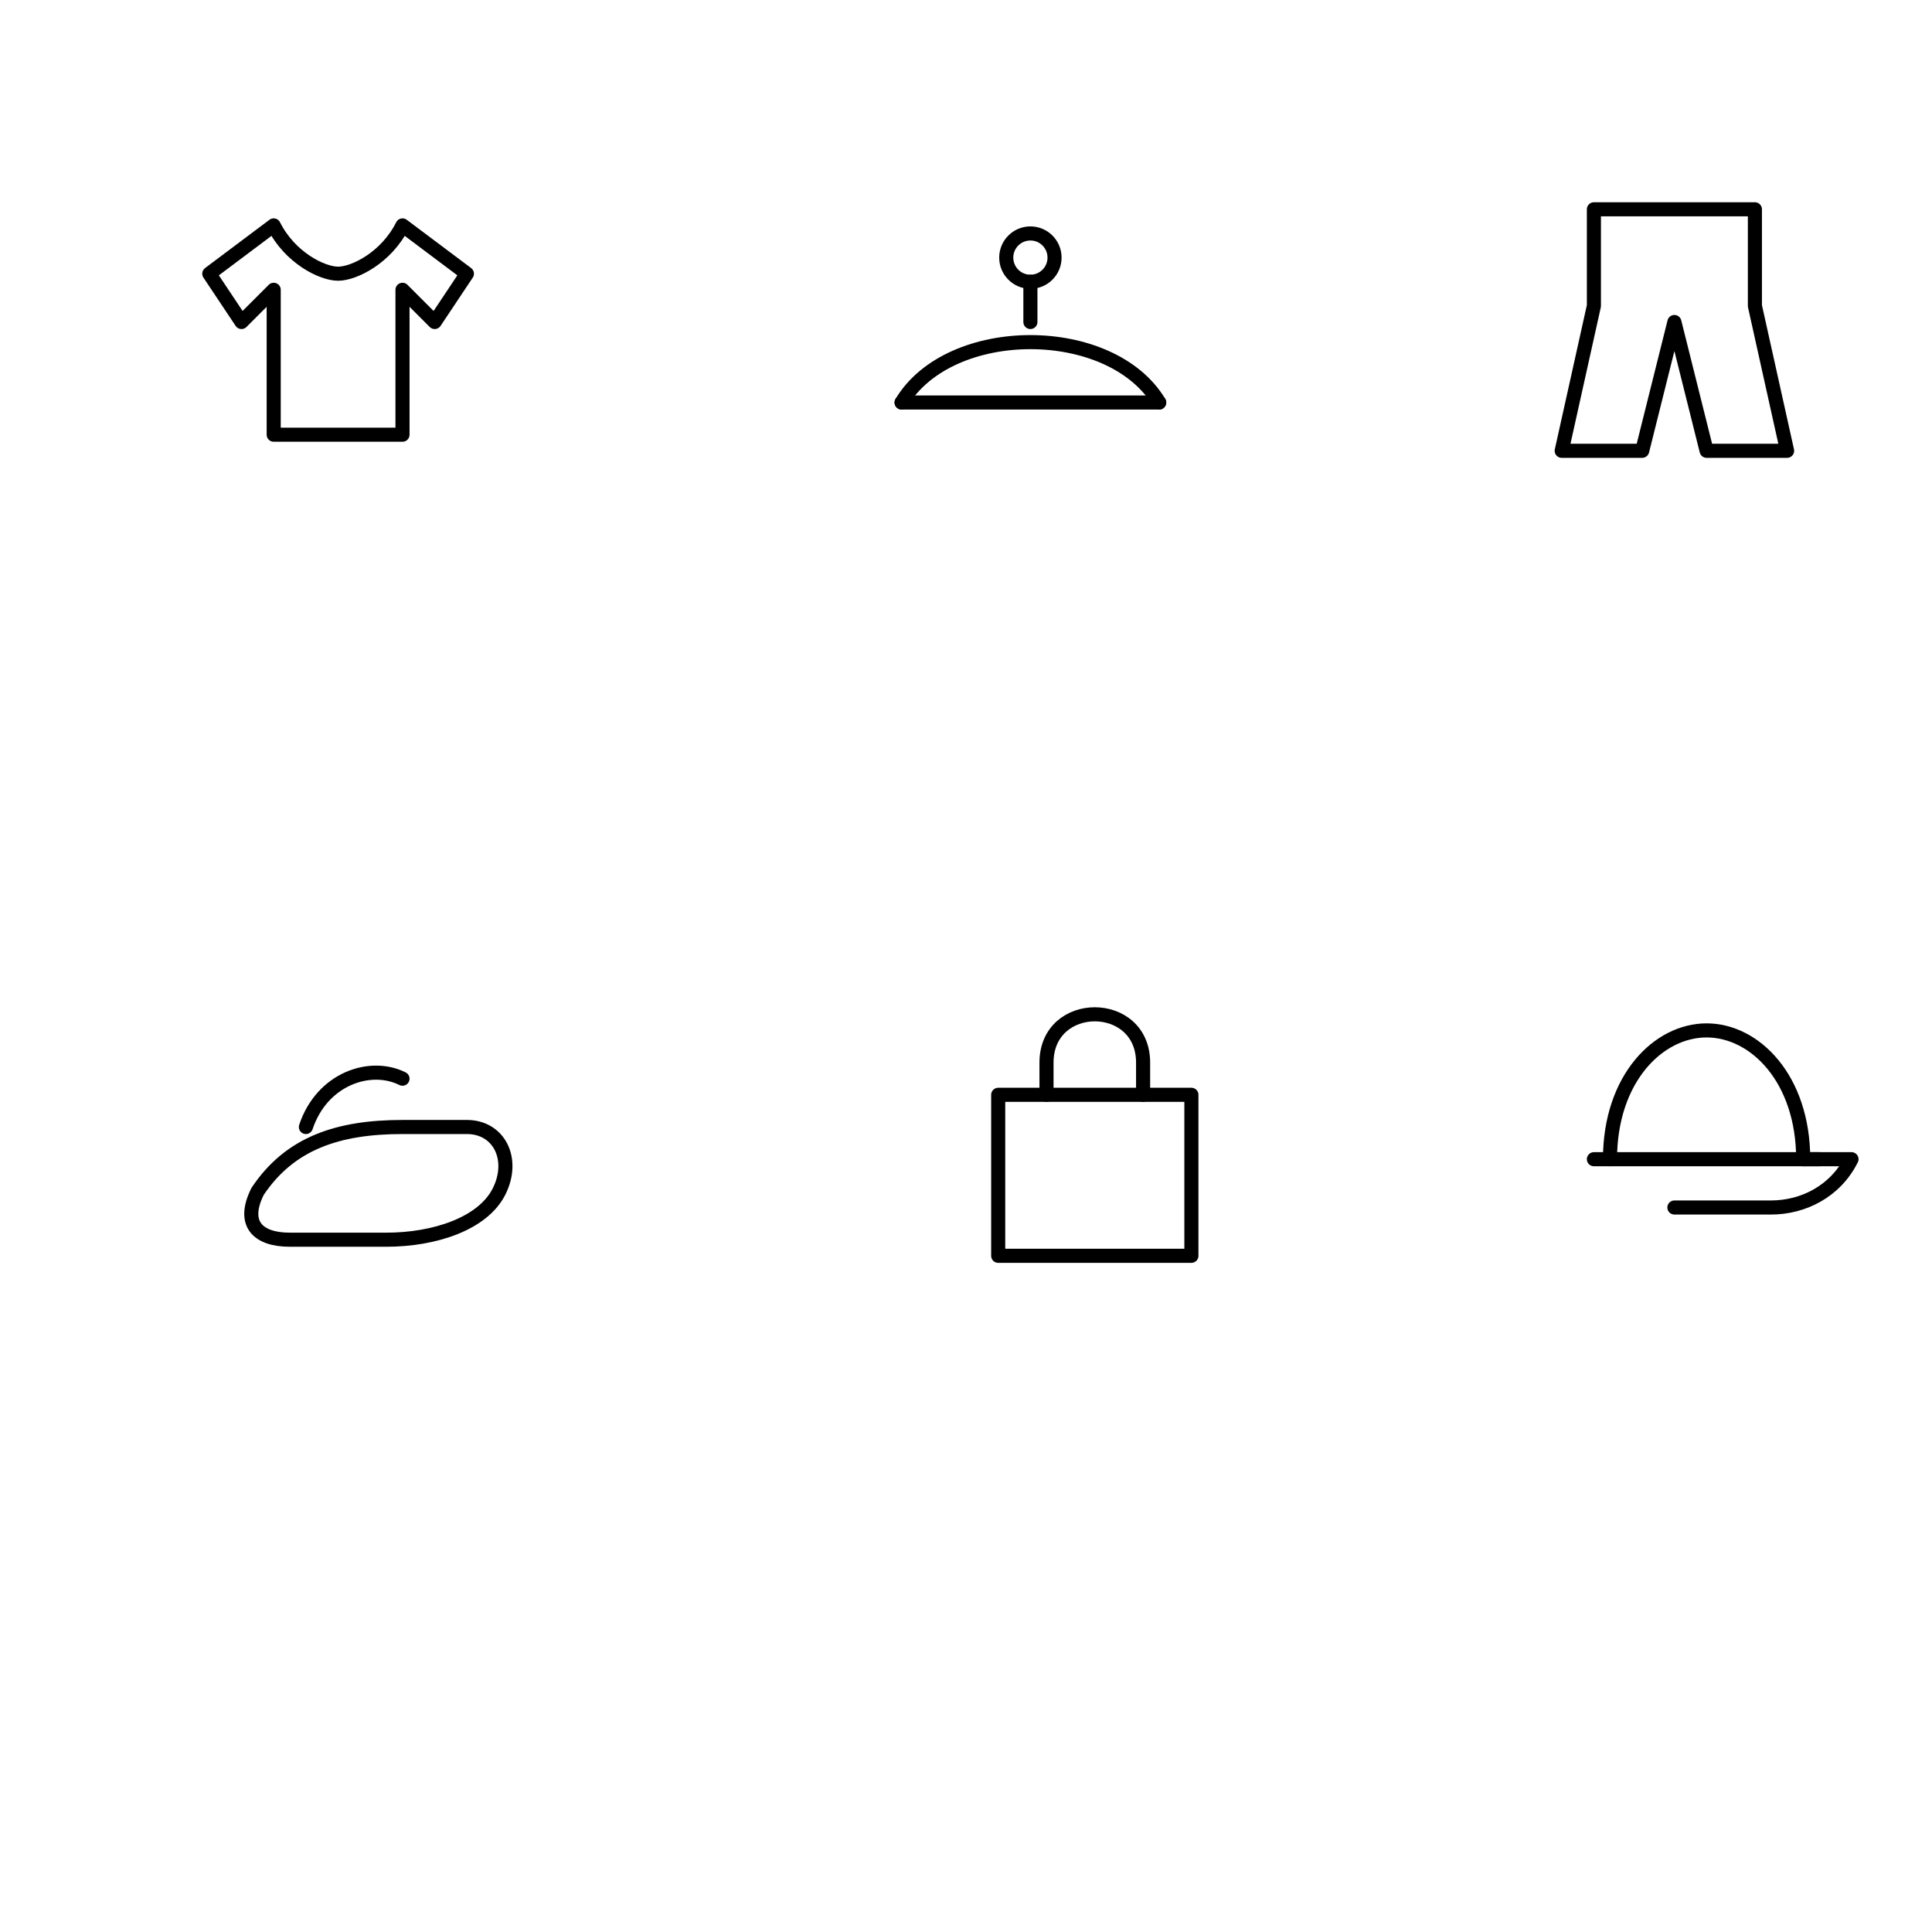
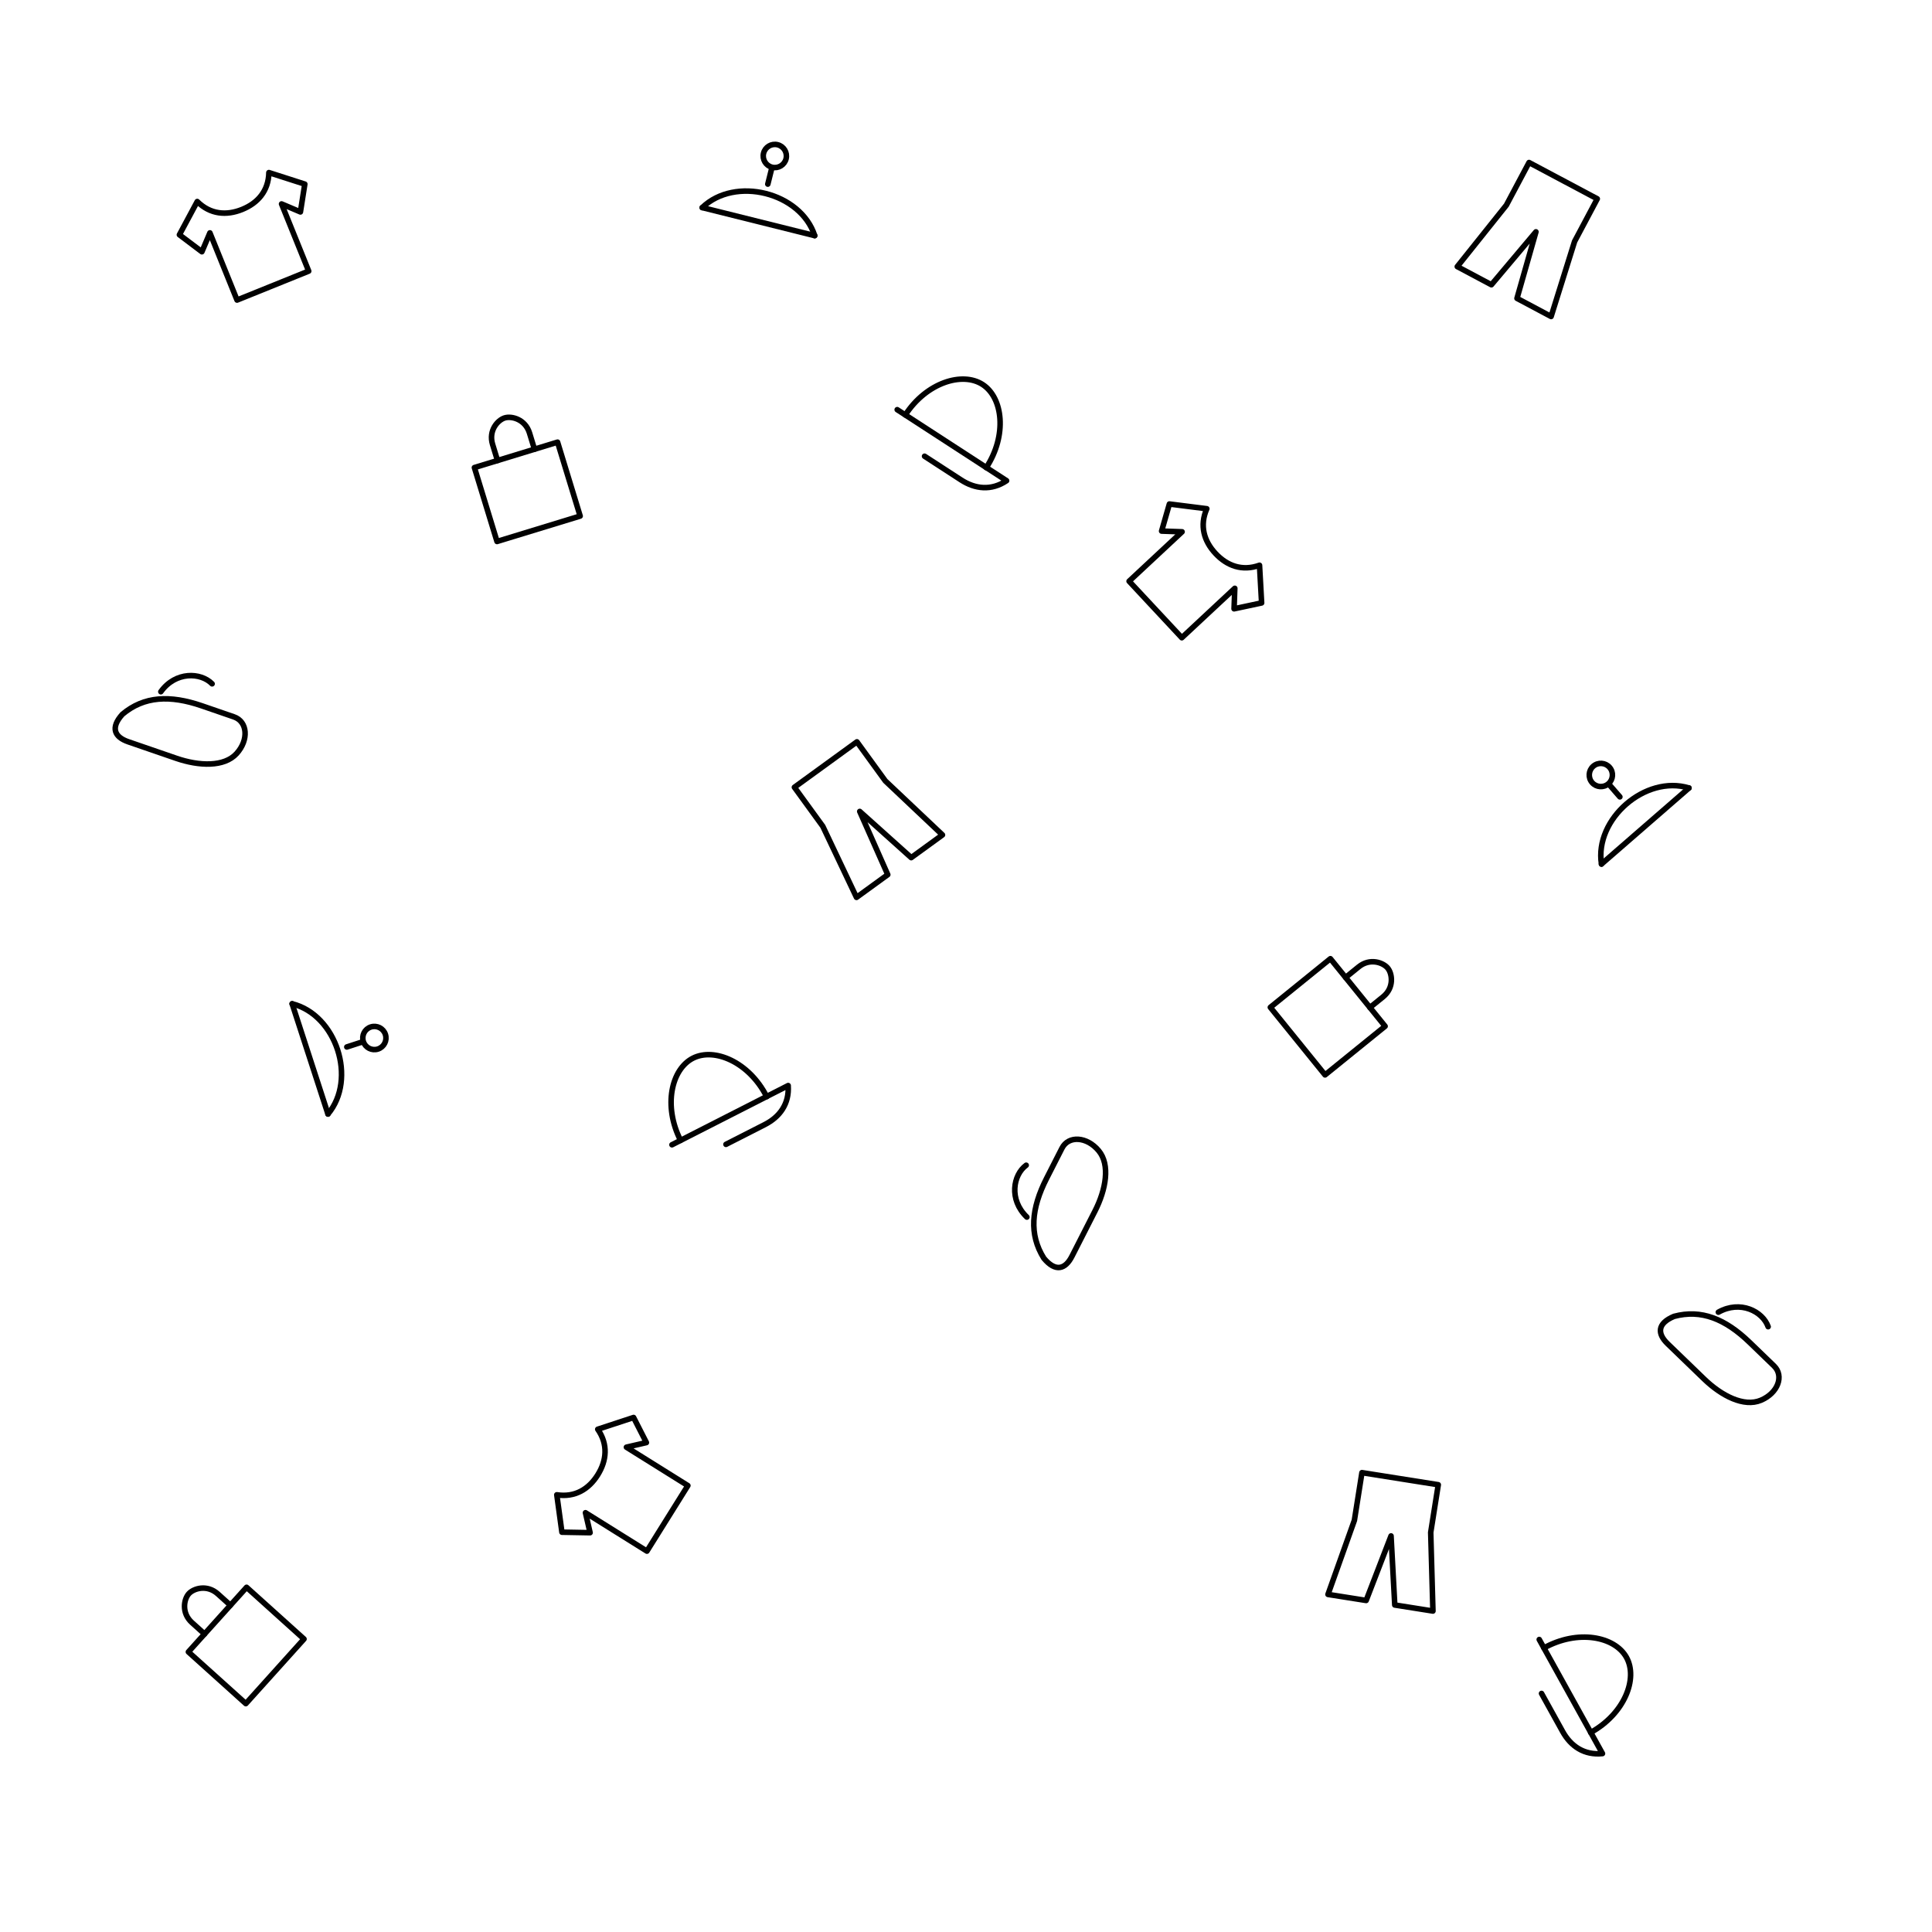
- <svg xmlns="http://www.w3.org/2000/svg" width="240" height="240" viewBox="0 0 240 240" fill="none">
-   <g stroke="#000" stroke-width="1.75" stroke-linecap="round" stroke-linejoin="round" fill="none">
-     <g transform="translate(18 16)">
-       <path d="M16 12 L8 18 L12 24 L16 20 V38 H32 V20 L36 24 L40 18 L32 12 C30 16 26 18 24 18 C22 18 18 16 16 12 Z" />
+ <svg xmlns="http://www.w3.org/2000/svg" width="400" height="400" viewBox="0 0 400 400" fill="none">
+   <g stroke="#000" stroke-width="1.15" stroke-linecap="round" stroke-linejoin="round" fill="none">
+     <g transform="translate(52 48) rotate(-22)">
+       <path d="M-8 -10 L-14 -5 L-11 0 L-8 -3 V12 H8 V-3 L11 0 L14 -5 L8 -10 C6.5 -6.5 3.5 -5 0 -5 C-3.5 -5 -6.5 -6.5 -8 -10 Z" />
    </g>
-     <g transform="translate(104 22)">
-       <circle cx="24" cy="10" r="3" />
-       <path d="M24 13 V18" />
-       <path d="M8 28 C14 18 34 18 40 28" />
-       <path d="M8 28 H40" />
+     <g transform="translate(248 118) rotate(47)">
+       <path d="M-8 -10 L-14 -5 L-11 0 L-8 -3 V12 H8 V-3 L11 0 L14 -5 L8 -10 C6.5 -6.5 3.5 -5 0 -5 C-3.5 -5 -6.5 -6.5 -8 -10 Z" />
    </g>
-     <g transform="translate(184 16)">
-       <path d="M14 10 H34 V22 L38 40 H28 L24 24 L20 40 H10 L14 22 Z" />
+     <g transform="translate(128 308) rotate(-58)">
+       <path d="M-8 -10 L-14 -5 L-11 0 L-8 -3 V12 H8 V-3 L11 0 L14 -5 L8 -10 C6.5 -6.5 3.5 -5 0 -5 C-3.5 -5 -6.5 -6.5 -8 -10 Z" />
    </g>
-     <g transform="translate(24 120)">
-       <path d="M8 28 C12 22 18 20 26 20 H34 C38 20 40 24 38 28 C36 32 30 34 24 34 H12 C8 34 6 32 8 28 Z" />
-       <path d="M14 20 C16 14 22 12 26 14" />
+     <g transform="translate(158 42) rotate(14)">
+       <circle cx="0" cy="-10" r="2.4" />
+       <path d="M0 -7.5 V-4" />
+       <path d="M-12 4 C-7 -4 7 -4 12 4" />
+       <path d="M-12 4 H12" />
    </g>
-     <g transform="translate(112 118)">
-       <path d="M12 18 H36 V38 H12 Z" />
-       <path d="M18 18 V14 C18 10 21 8 24 8 C27 8 30 10 30 14 V18" />
+     <g transform="translate(338 168) rotate(-41)">
+       <circle cx="0" cy="-10" r="2.4" />
+       <path d="M0 -7.5 V-4" />
+       <path d="M-12 4 C-7 -4 7 -4 12 4" />
+       <path d="M-12 4 H12" />
    </g>
-     <g transform="translate(188 116)">
-       <path d="M10 28 H38" />
-       <path d="M12 28 C12 18 18 12 24 12 C30 12 36 18 36 28" />
-       <path d="M36 28 H42 C40 32 36 34 32 34 H20" />
+     <g transform="translate(68 218) rotate(72)">
+       <circle cx="0" cy="-10" r="2.4" />
+       <path d="M0 -7.5 V-4" />
+       <path d="M-12 4 C-7 -4 7 -4 12 4" />
+       <path d="M-12 4 H12" />
+     </g>
+     <g transform="translate(318 48) rotate(28)">
+       <path d="M-8 -12 H8 V-2 L11 14 H3 L0 0 L-3 14 H-11 L-8 -2 Z" />
+     </g>
+     <g transform="translate(178 168) rotate(-36)">
+       <path d="M-8 -12 H8 V-2 L11 14 H3 L0 0 L-3 14 H-11 L-8 -2 Z" />
+     </g>
+     <g transform="translate(288 318) rotate(9)">
+       <path d="M-8 -12 H8 V-2 L11 14 H3 L0 0 L-3 14 H-11 L-8 -2 Z" />
+     </g>
+     <g transform="translate(38 148) rotate(19)">
+       <path d="M-12 4 C-9 -1 -4 -3 3 -3 H10 C13 -3 14.5 0.5 13 4 C11.5 7.5 6.5 9 1.5 9 H-9 C-12 9 -13.5 7.5 -12 4 Z" />
+       <path d="M-6 -3 C-4.5 -8 0.5 -9.5 3.5 -8" />
+     </g>
+     <g transform="translate(218 248) rotate(-63)">
+       <path d="M-12 4 C-9 -1 -4 -3 3 -3 H10 C13 -3 14.5 0.5 13 4 C11.5 7.5 6.5 9 1.5 9 H-9 C-12 9 -13.5 7.5 -12 4 Z" />
+       <path d="M-6 -3 C-4.5 -8 0.5 -9.5 3.5 -8" />
+     </g>
+     <g transform="translate(358 278) rotate(44)">
+       <path d="M-12 4 C-9 -1 -4 -3 3 -3 H10 C13 -3 14.5 0.5 13 4 C11.5 7.5 6.5 9 1.5 9 H-9 C-12 9 -13.5 7.5 -12 4 Z" />
+       <path d="M-6 -3 C-4.5 -8 0.5 -9.5 3.5 -8" />
+     </g>
+     <g transform="translate(108 98) rotate(-17)">
+       <path d="M-9 -4 H9 V12 H-9 Z" />
+       <path d="M-4 -4 V-7.5 C-4 -10.5 -1.5 -12 0 -12 C1.5 -12 4 -10.5 4 -7.5 V-4" />
+     </g>
+     <g transform="translate(278 208) rotate(51)">
+       <path d="M-9 -4 H9 V12 H-9 Z" />
+       <path d="M-4 -4 V-7.5 C-4 -10.5 -1.5 -12 0 -12 C1.5 -12 4 -10.5 4 -7.5 V-4" />
+     </g>
+     <g transform="translate(48 338) rotate(-48)">
+       <path d="M-9 -4 H9 V12 H-9 Z" />
+       <path d="M-4 -4 V-7.5 C-4 -10.5 -1.5 -12 0 -12 C1.5 -12 4 -10.5 4 -7.5 V-4" />
+     </g>
+     <g transform="translate(198 88) rotate(33)">
+       <path d="M-12 4 H10" />
+       <path d="M-10 4 C-10 -4 -5 -10 0 -10 C5 -10 10 -4 10 4" />
+       <path d="M10 4 H15 C13.5 7.5 10.5 9 7 9 H-2" />
+     </g>
+     <g transform="translate(148 228) rotate(-27)">
+       <path d="M-12 4 H10" />
+       <path d="M-10 4 C-10 -4 -5 -10 0 -10 C5 -10 10 -4 10 4" />
+       <path d="M10 4 H15 C13.5 7.5 10.5 9 7 9 H-2" />
+     </g>
+     <g transform="translate(328 348) rotate(61)">
+       <path d="M-12 4 H10" />
+       <path d="M-10 4 C-10 -4 -5 -10 0 -10 C5 -10 10 -4 10 4" />
+       <path d="M10 4 H15 C13.5 7.5 10.5 9 7 9 H-2" />
    </g>
  </g>
</svg>
